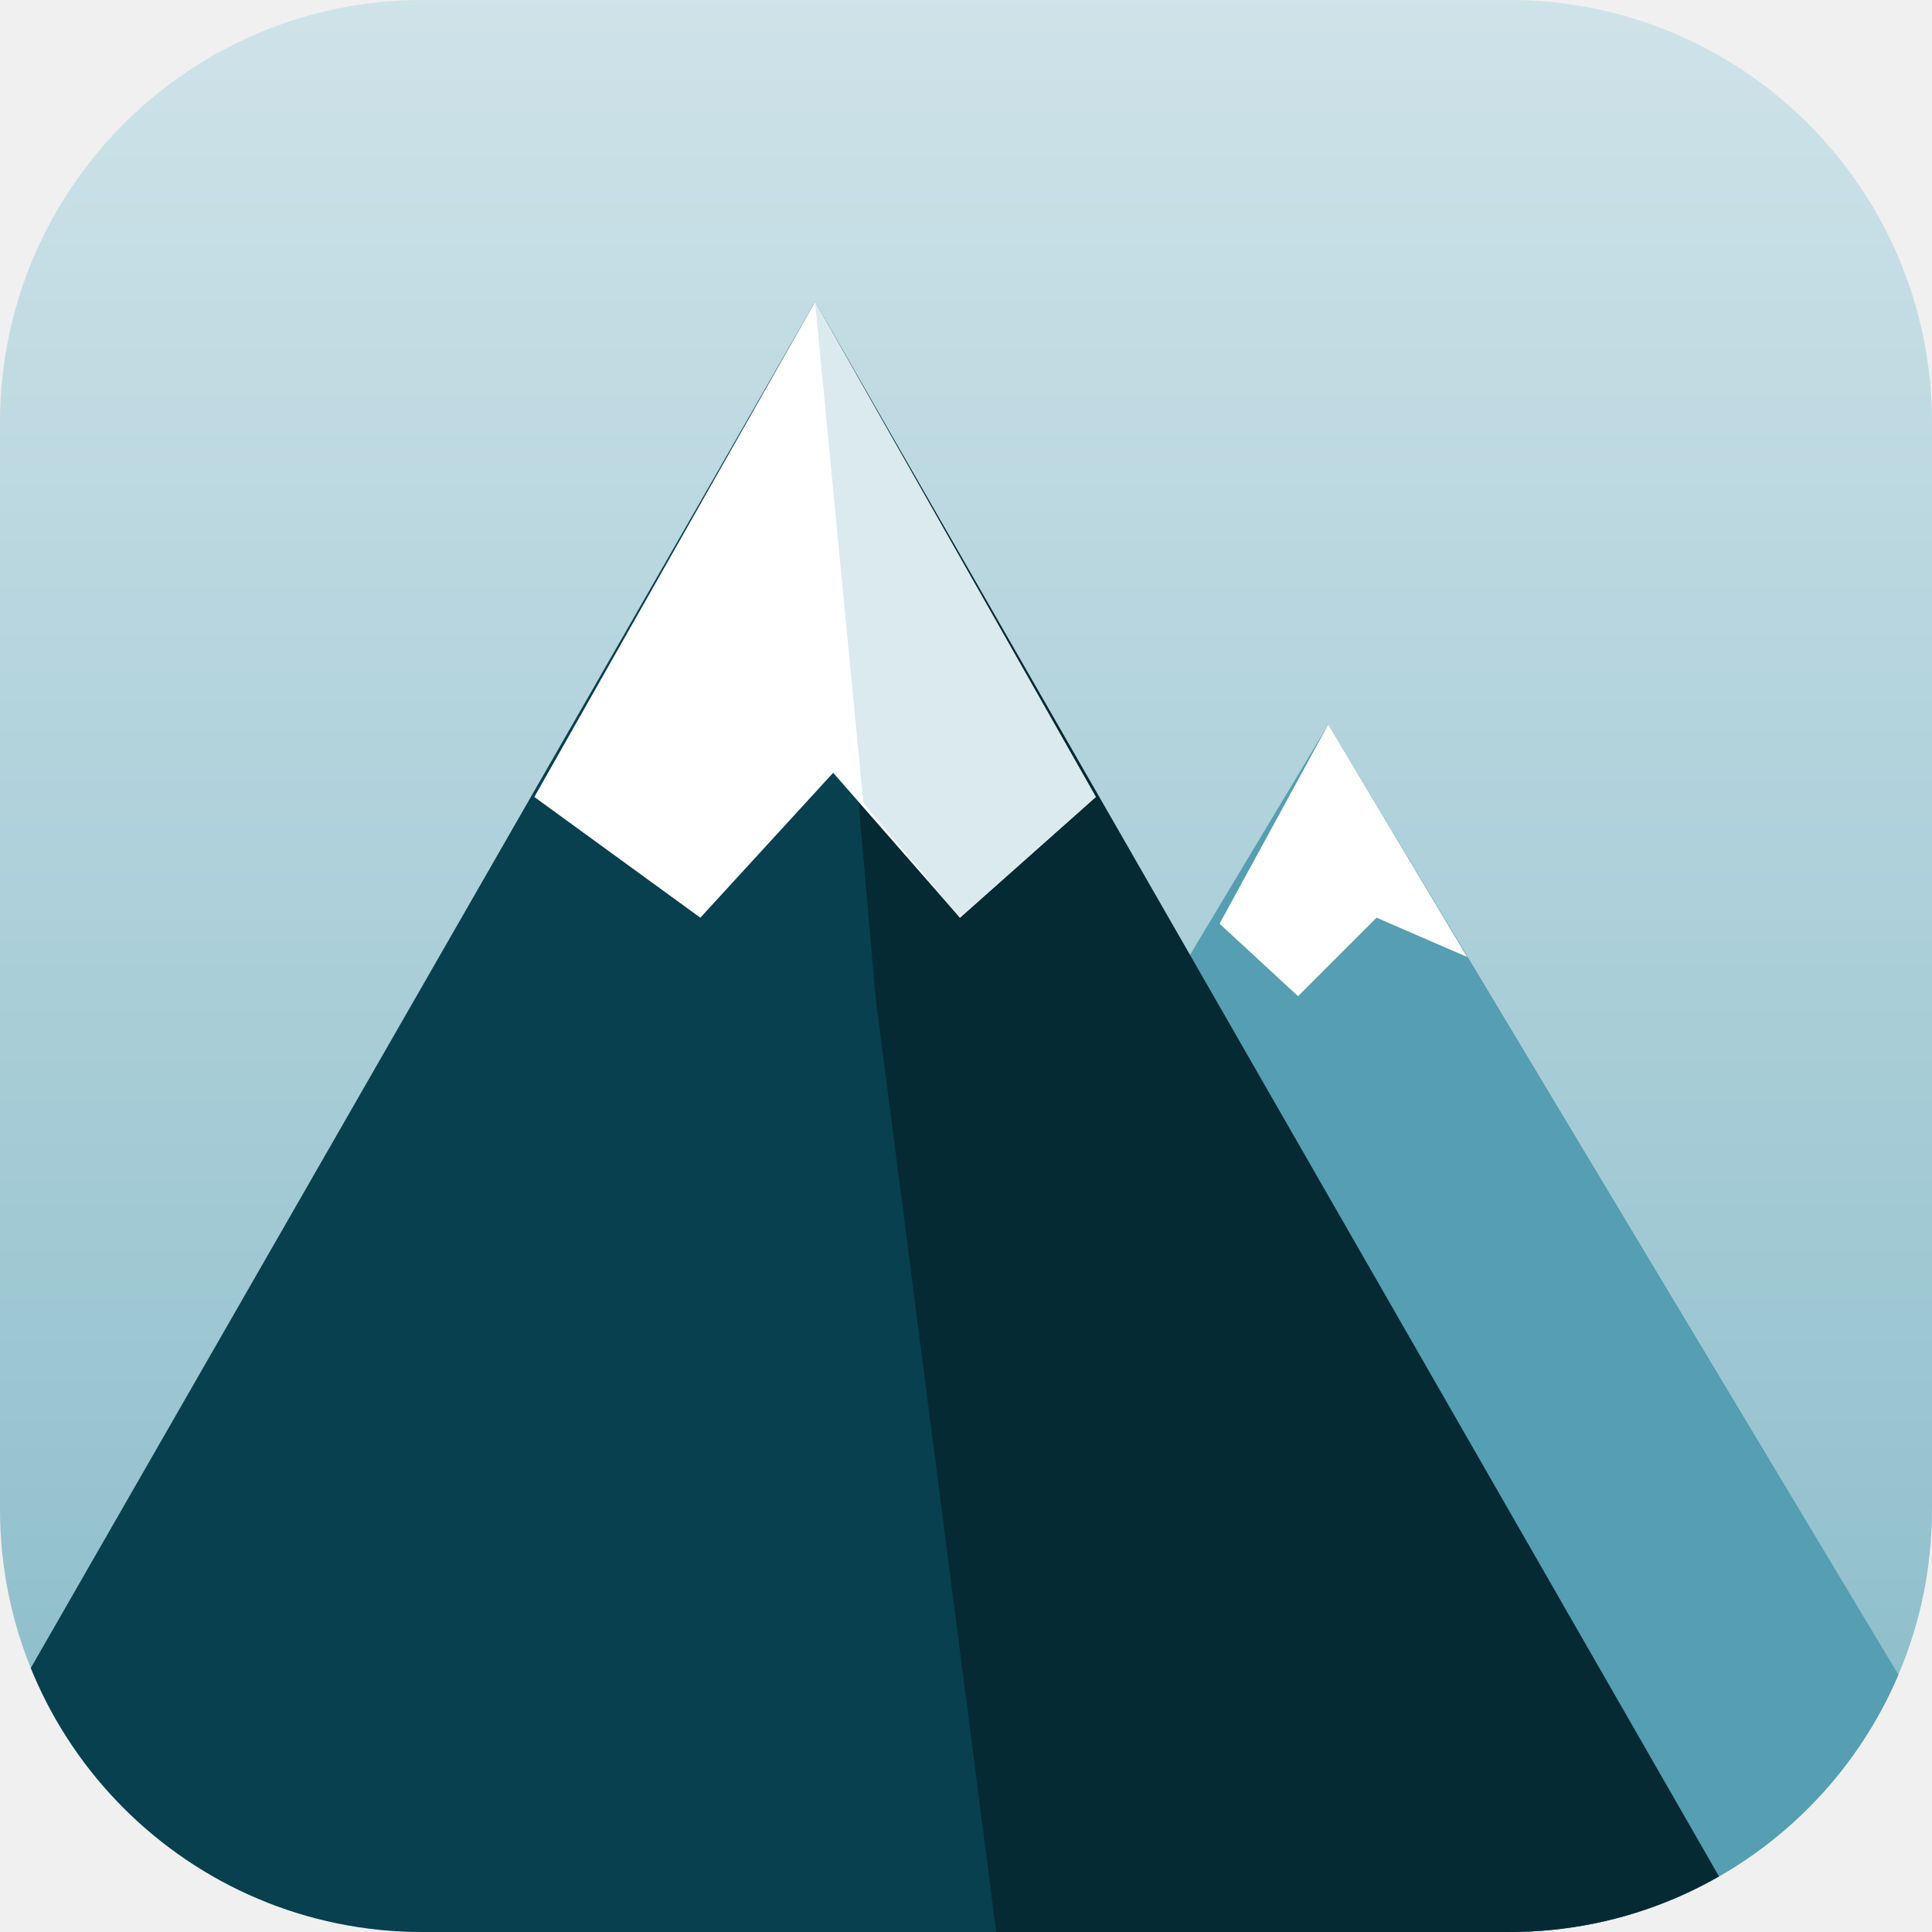
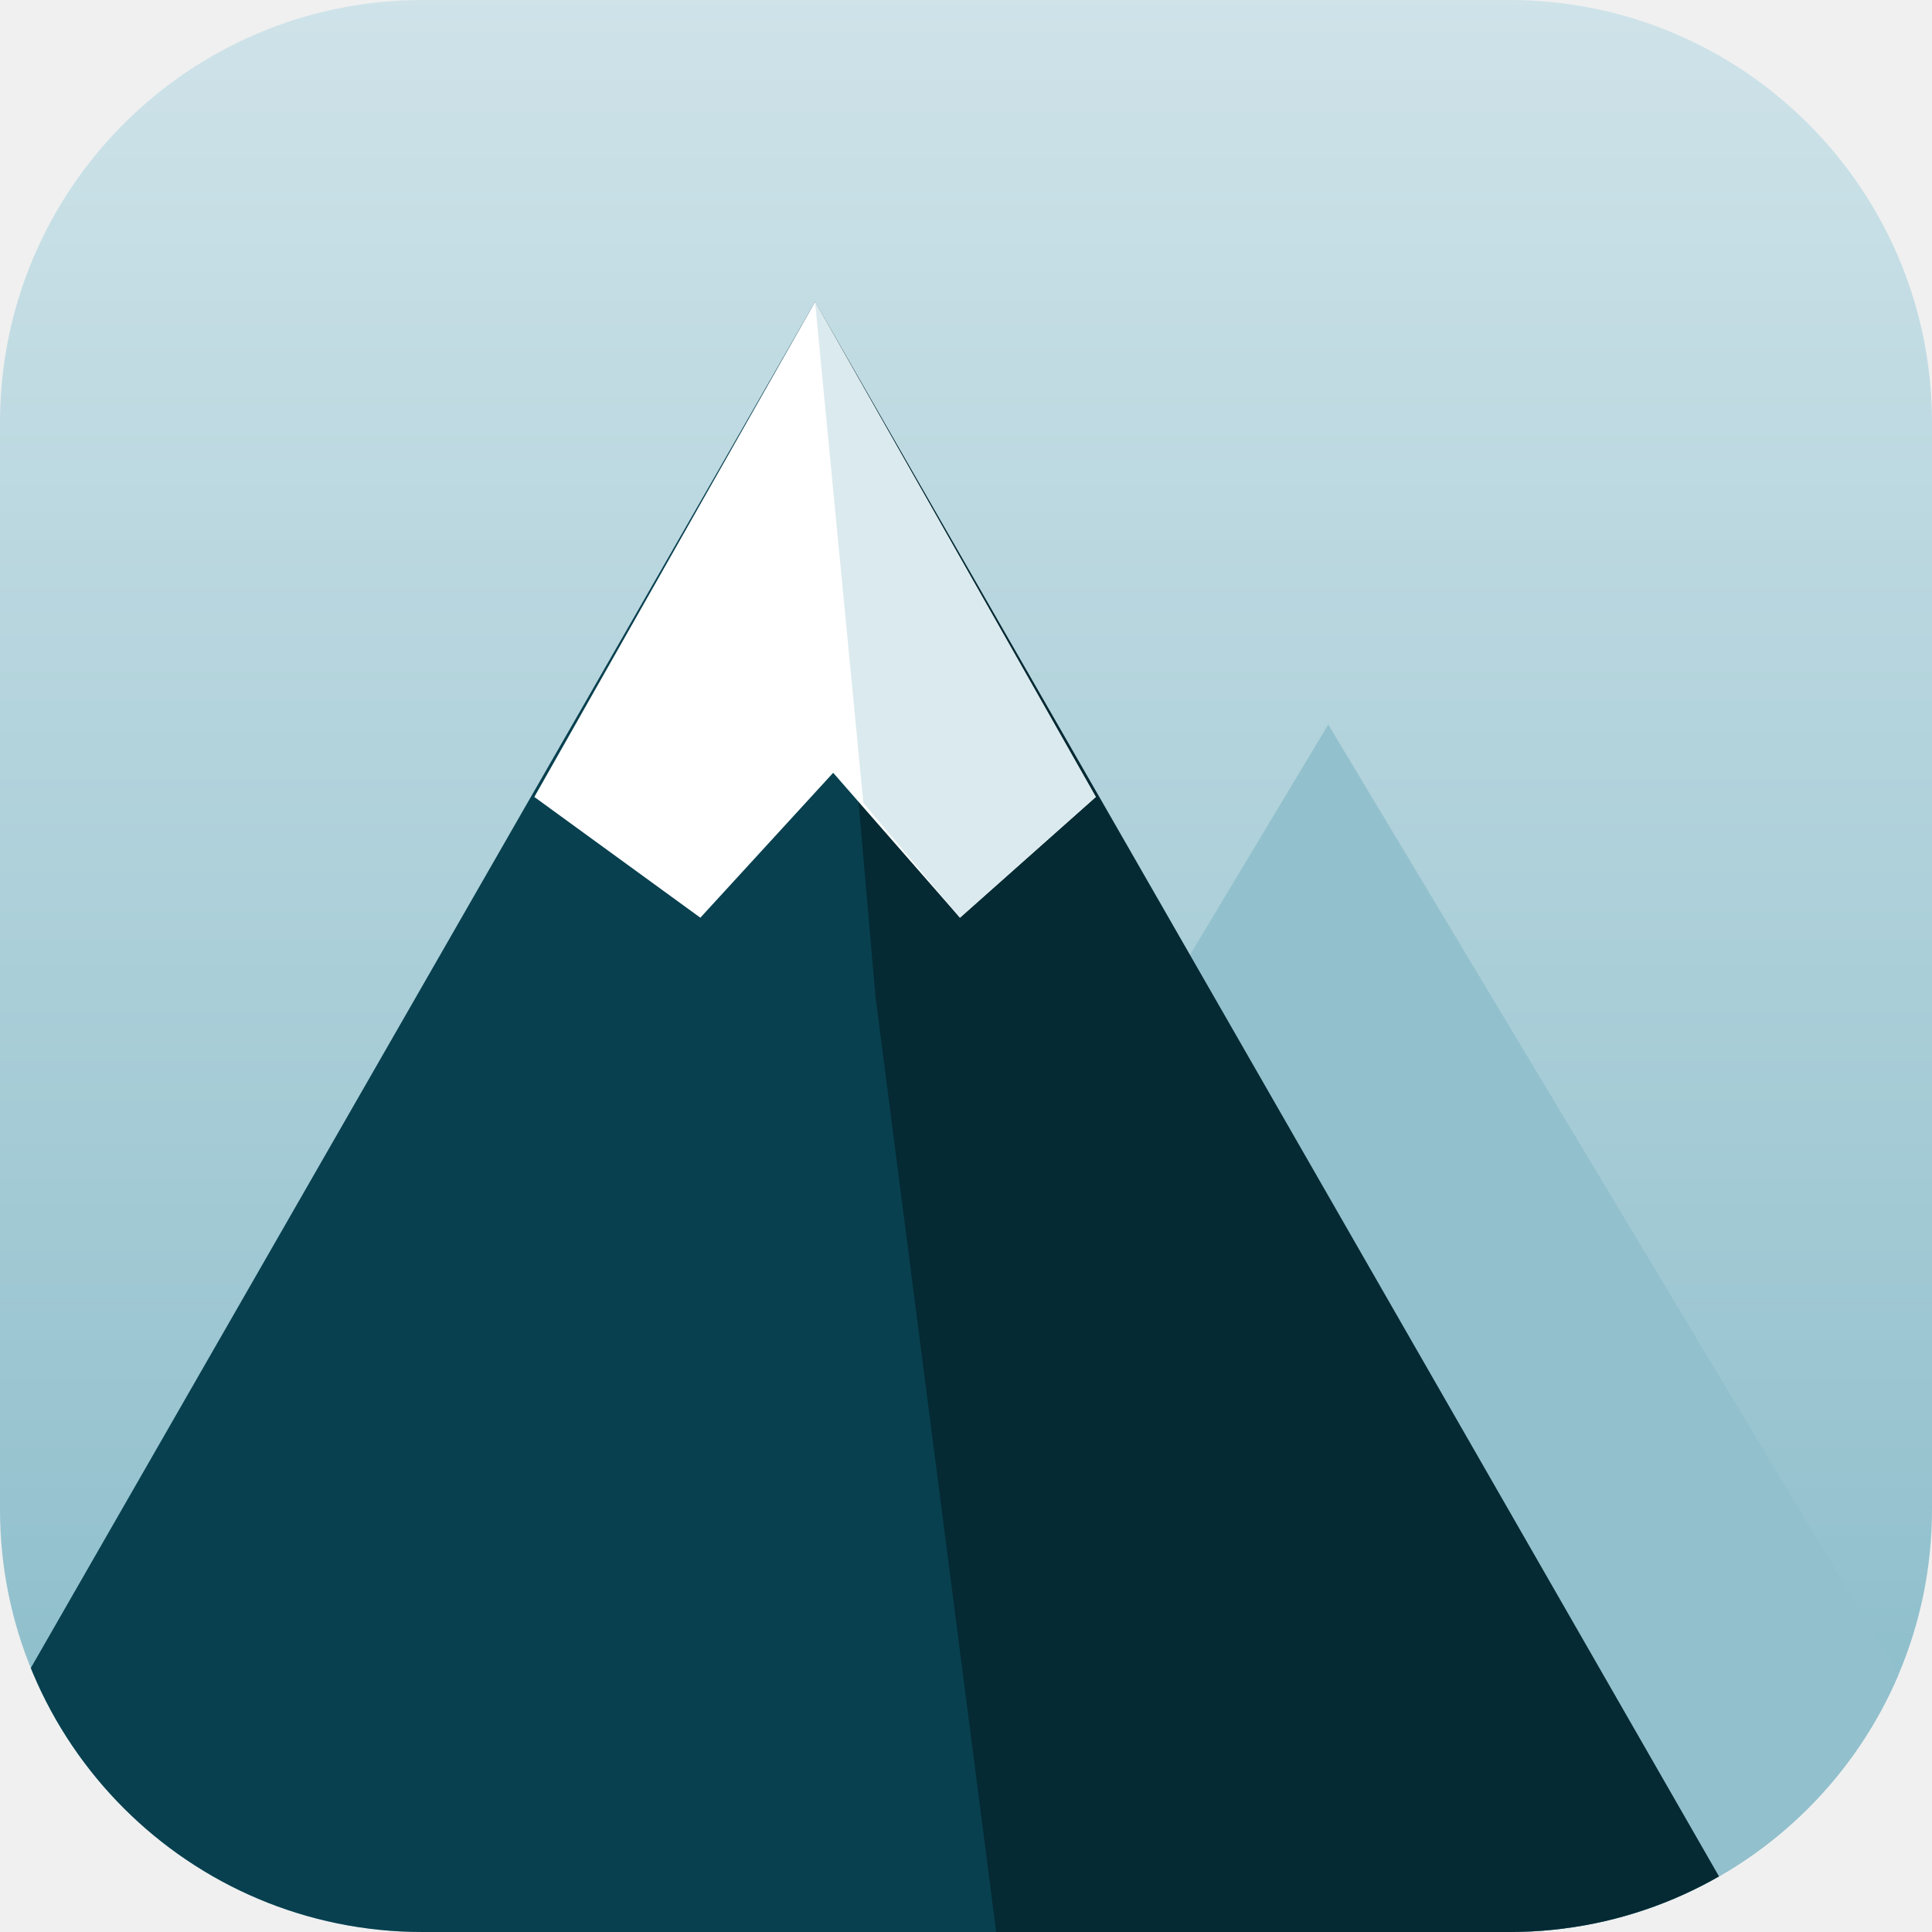
<svg xmlns="http://www.w3.org/2000/svg" viewBox="0 0 64 64">
  <defs>
    <linearGradient id="s" x1="0" y1="0" x2="0" y2="1">
      <stop offset="0" stop-color="#cfe3e9" />
      <stop offset="1" stop-color="#86bac8" />
    </linearGradient>
    <clipPath id="c">
      <rect width="64" height="64" rx="14" />
    </clipPath>
  </defs>
  <rect width="64" height="64" rx="14" fill="url(#s)" />
  <g clip-path="url(#c)">
-     <polygon points="44,24 68,64 20,64" fill="#569eb1" />
-     <polygon points="44,24 48.6,31.7 45.6,30.4 43,33 40.4,30.6" fill="#fff" />
+     <polygon points="44,24 68,64 20,64" fill="#93c0cd" />
    <polygon points="27,10 58,64 -4,64" fill="#08404f" />
    <polygon points="27,10 58,64 33,64 29,33" fill="#000" opacity=".35" />
    <polygon points="27,10 36.3,26.4 31.8,30.4 27.6,25.6 23.2,30.4 17.7,26.4" fill="#fff" />
    <polygon points="27,10 36.3,26.4 31.8,30.4 28.6,26.6" fill="#dbeaee" />
  </g>
</svg>
